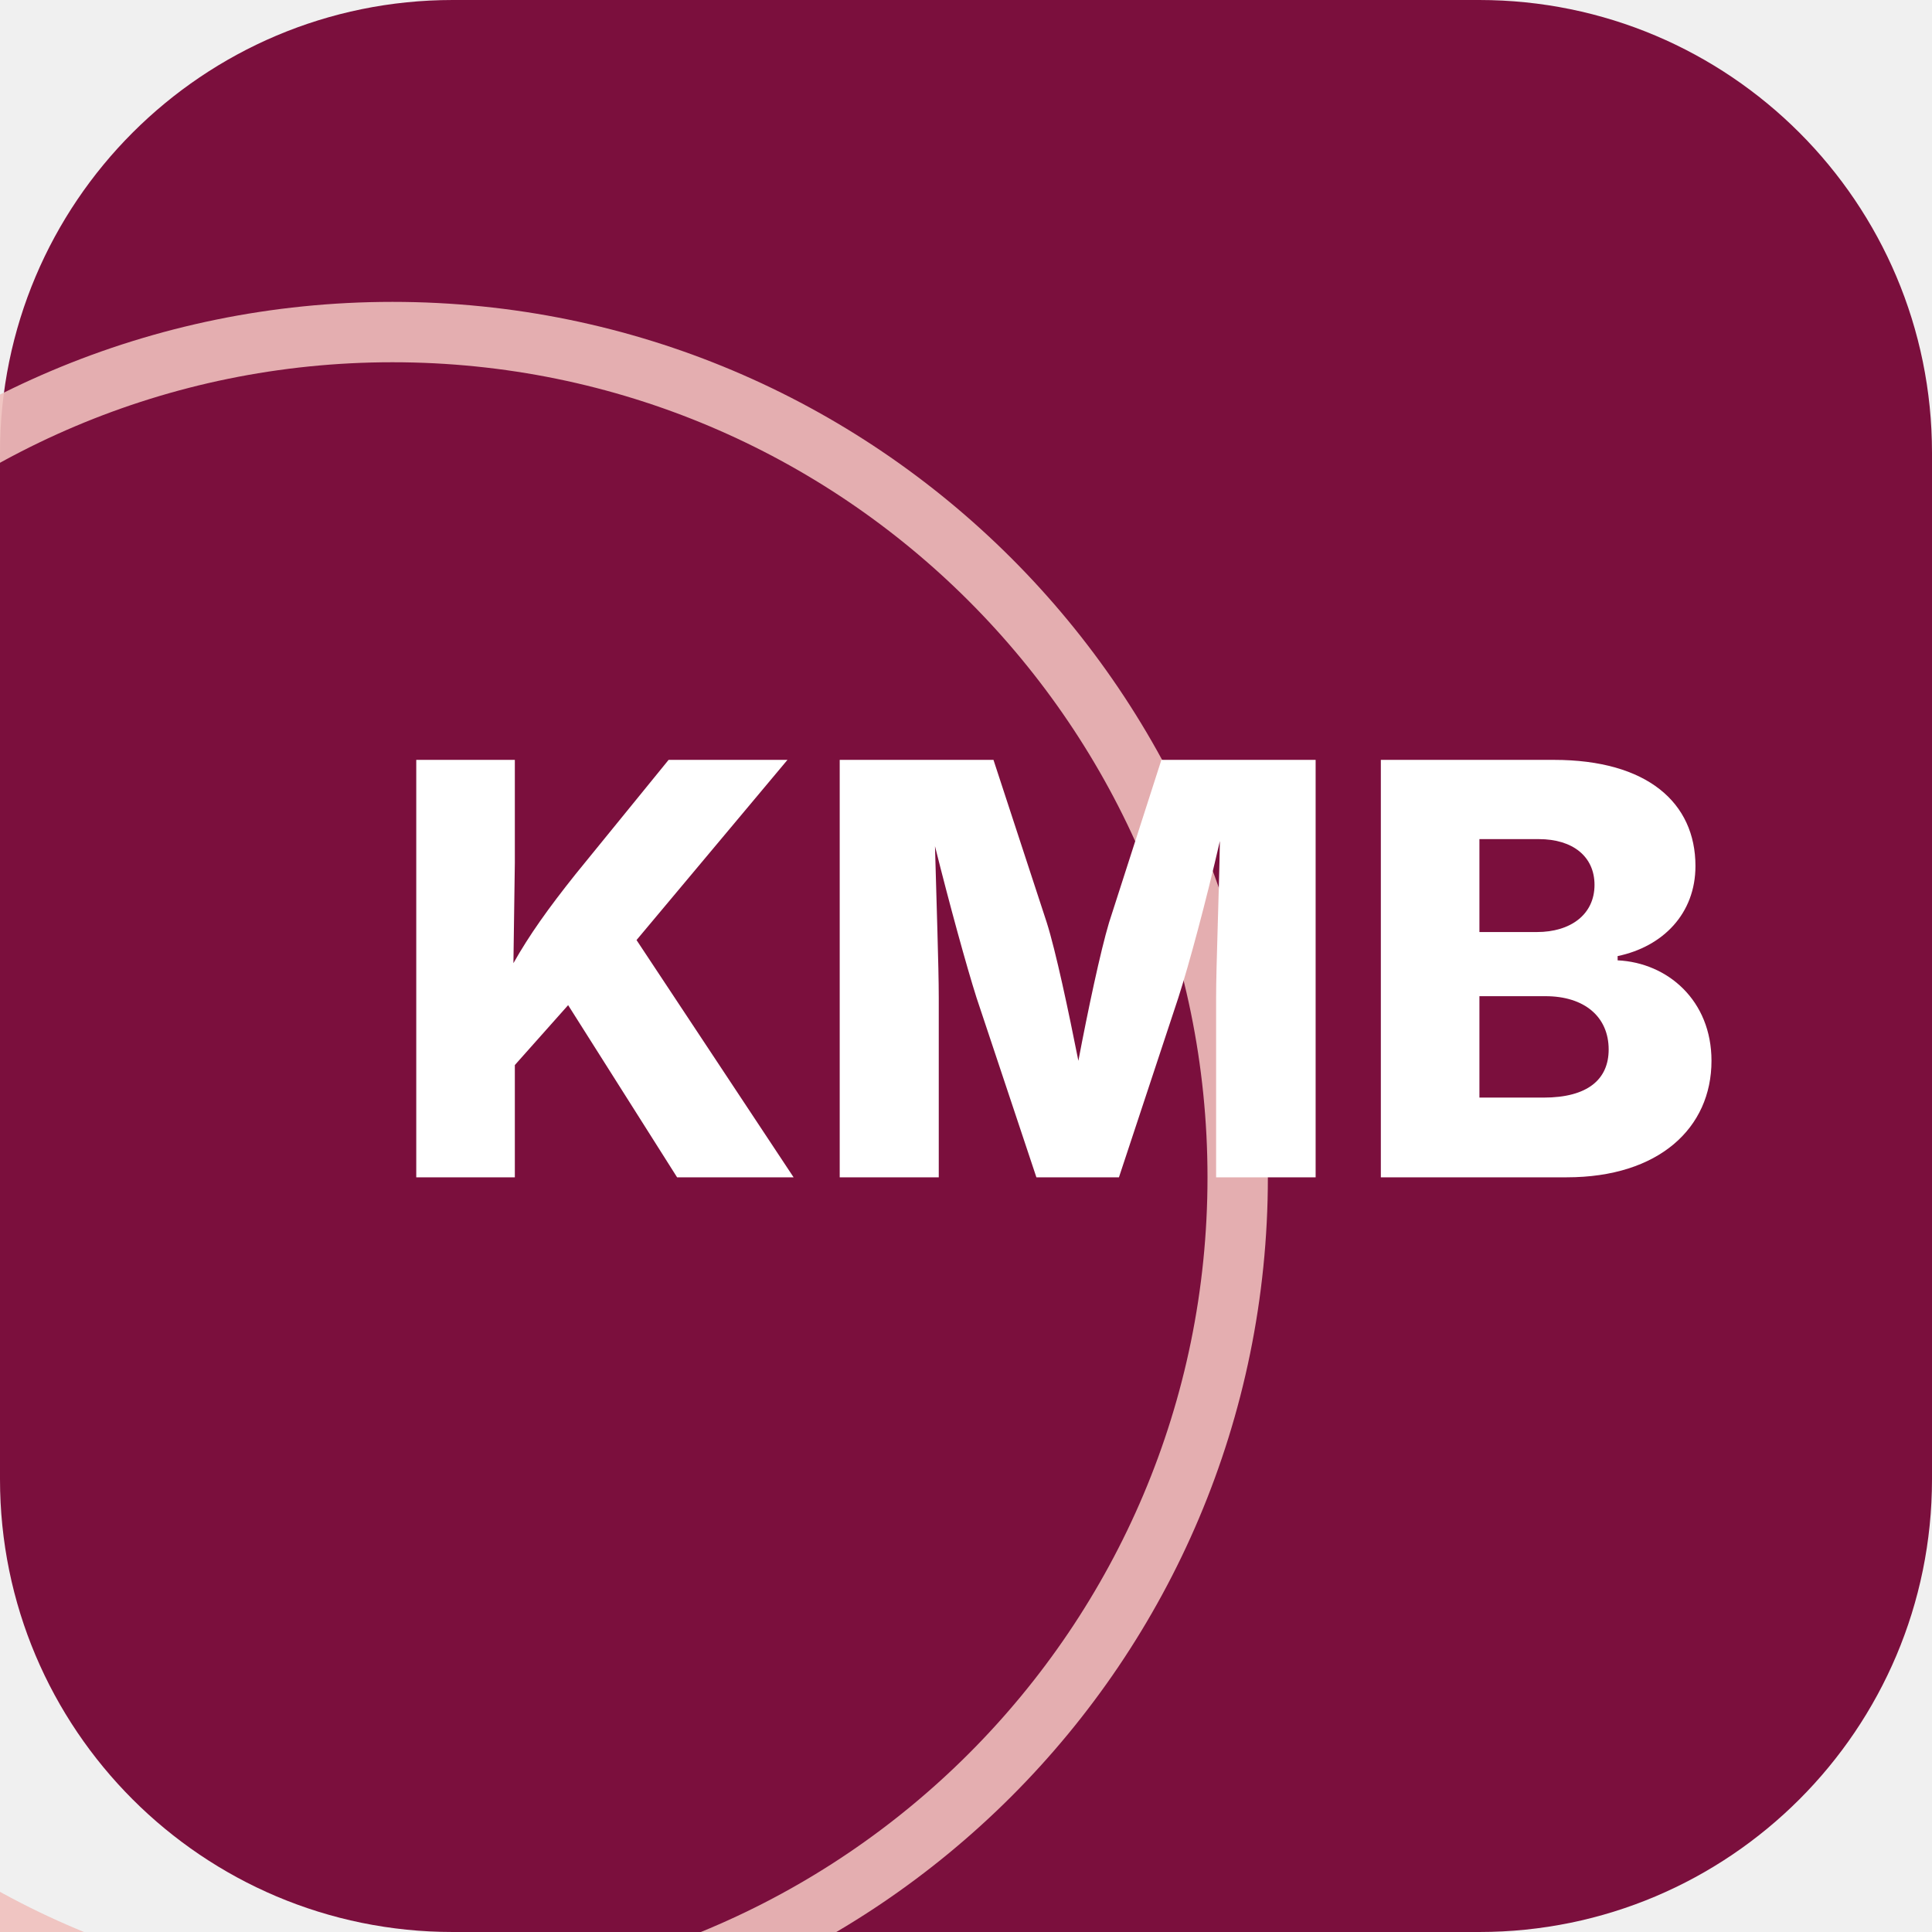
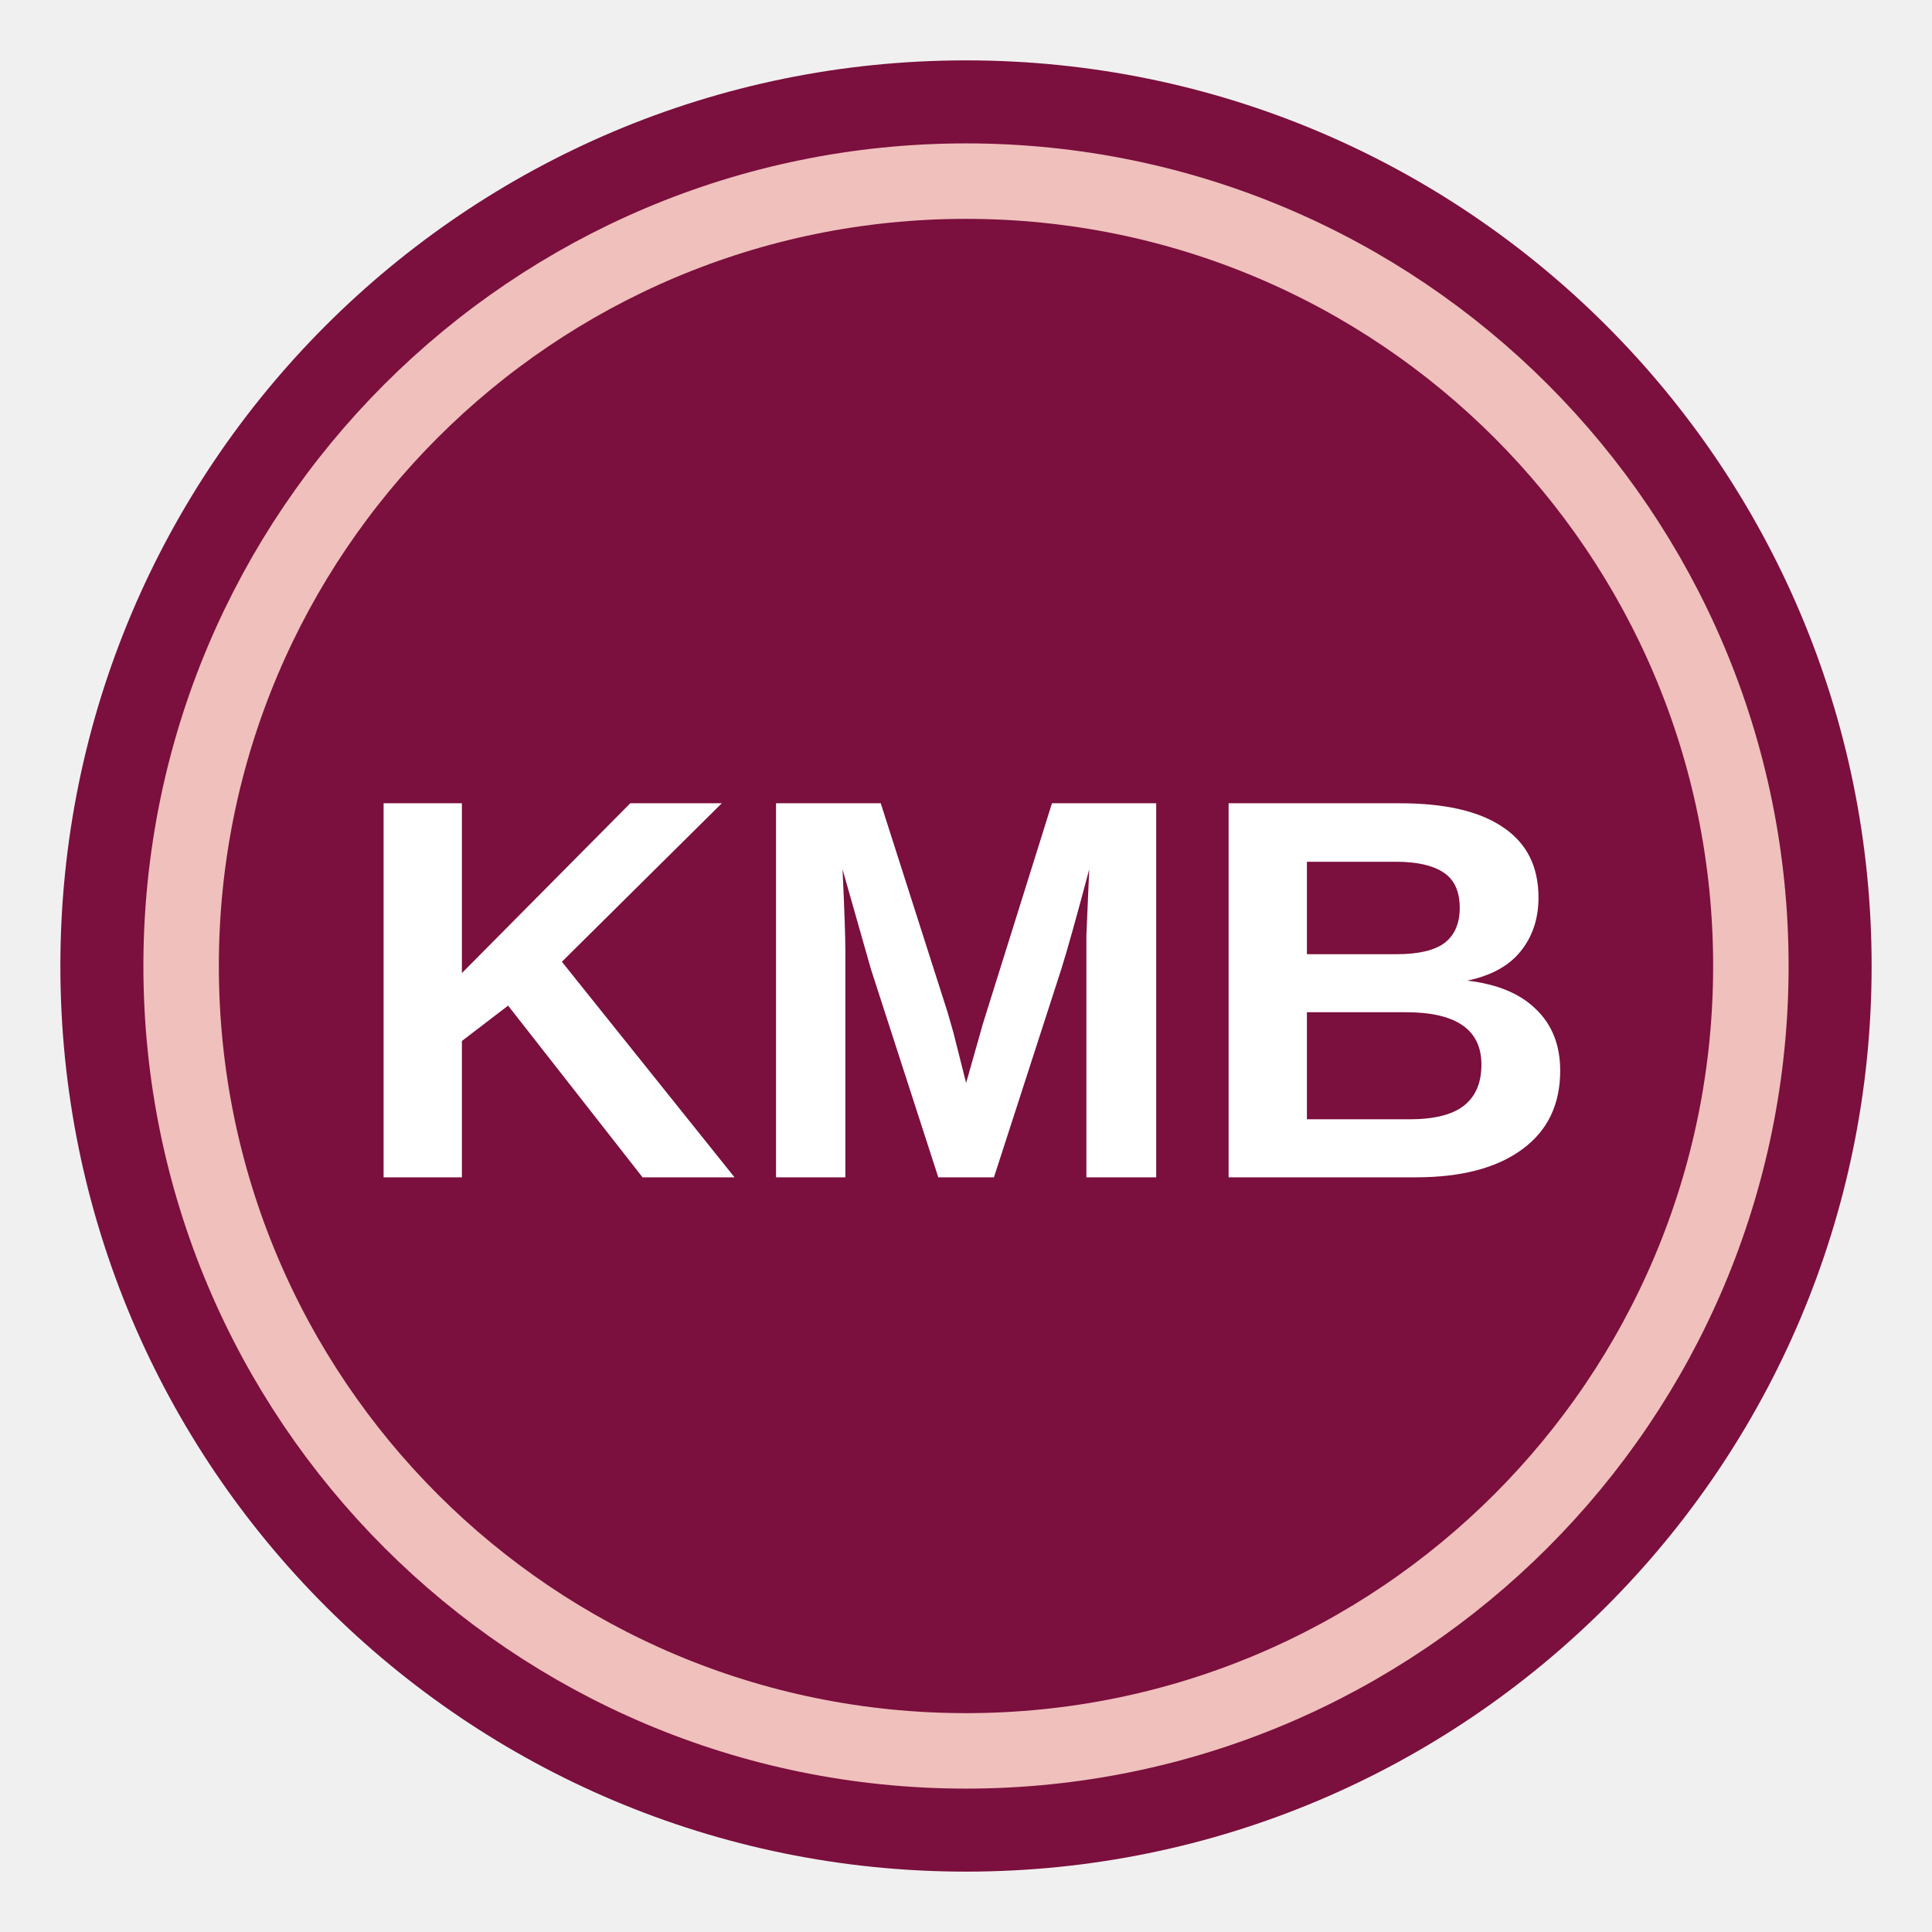
<svg xmlns="http://www.w3.org/2000/svg" viewBox="0 0 64 64" role="img" aria-label="KMB">
-   <rect width="64" height="64" rx="15" fill="#7b0f3d" />
-   <circle cx="13" cy="39" r="28" fill="none" stroke="#efc0bc" stroke-width="2" opacity=".9" />
-   <text x="35" y="39" font-family="Inter, Arial, sans-serif" font-size="19" font-weight="800" text-anchor="middle" fill="#fff">KMB</text>
+   <circle cx="32" cy="32" r="30" fill="#7b0f3d" />
+   <circle cx="32" cy="32" r="26" fill="none" stroke="#efc0bc" stroke-width="2.5" />
+   <text x="32" y="39" fill="#ffffff" font-family="Arial, Helvetica, sans-serif" font-size="18" font-weight="700" text-anchor="middle">KMB</text>
</svg>
